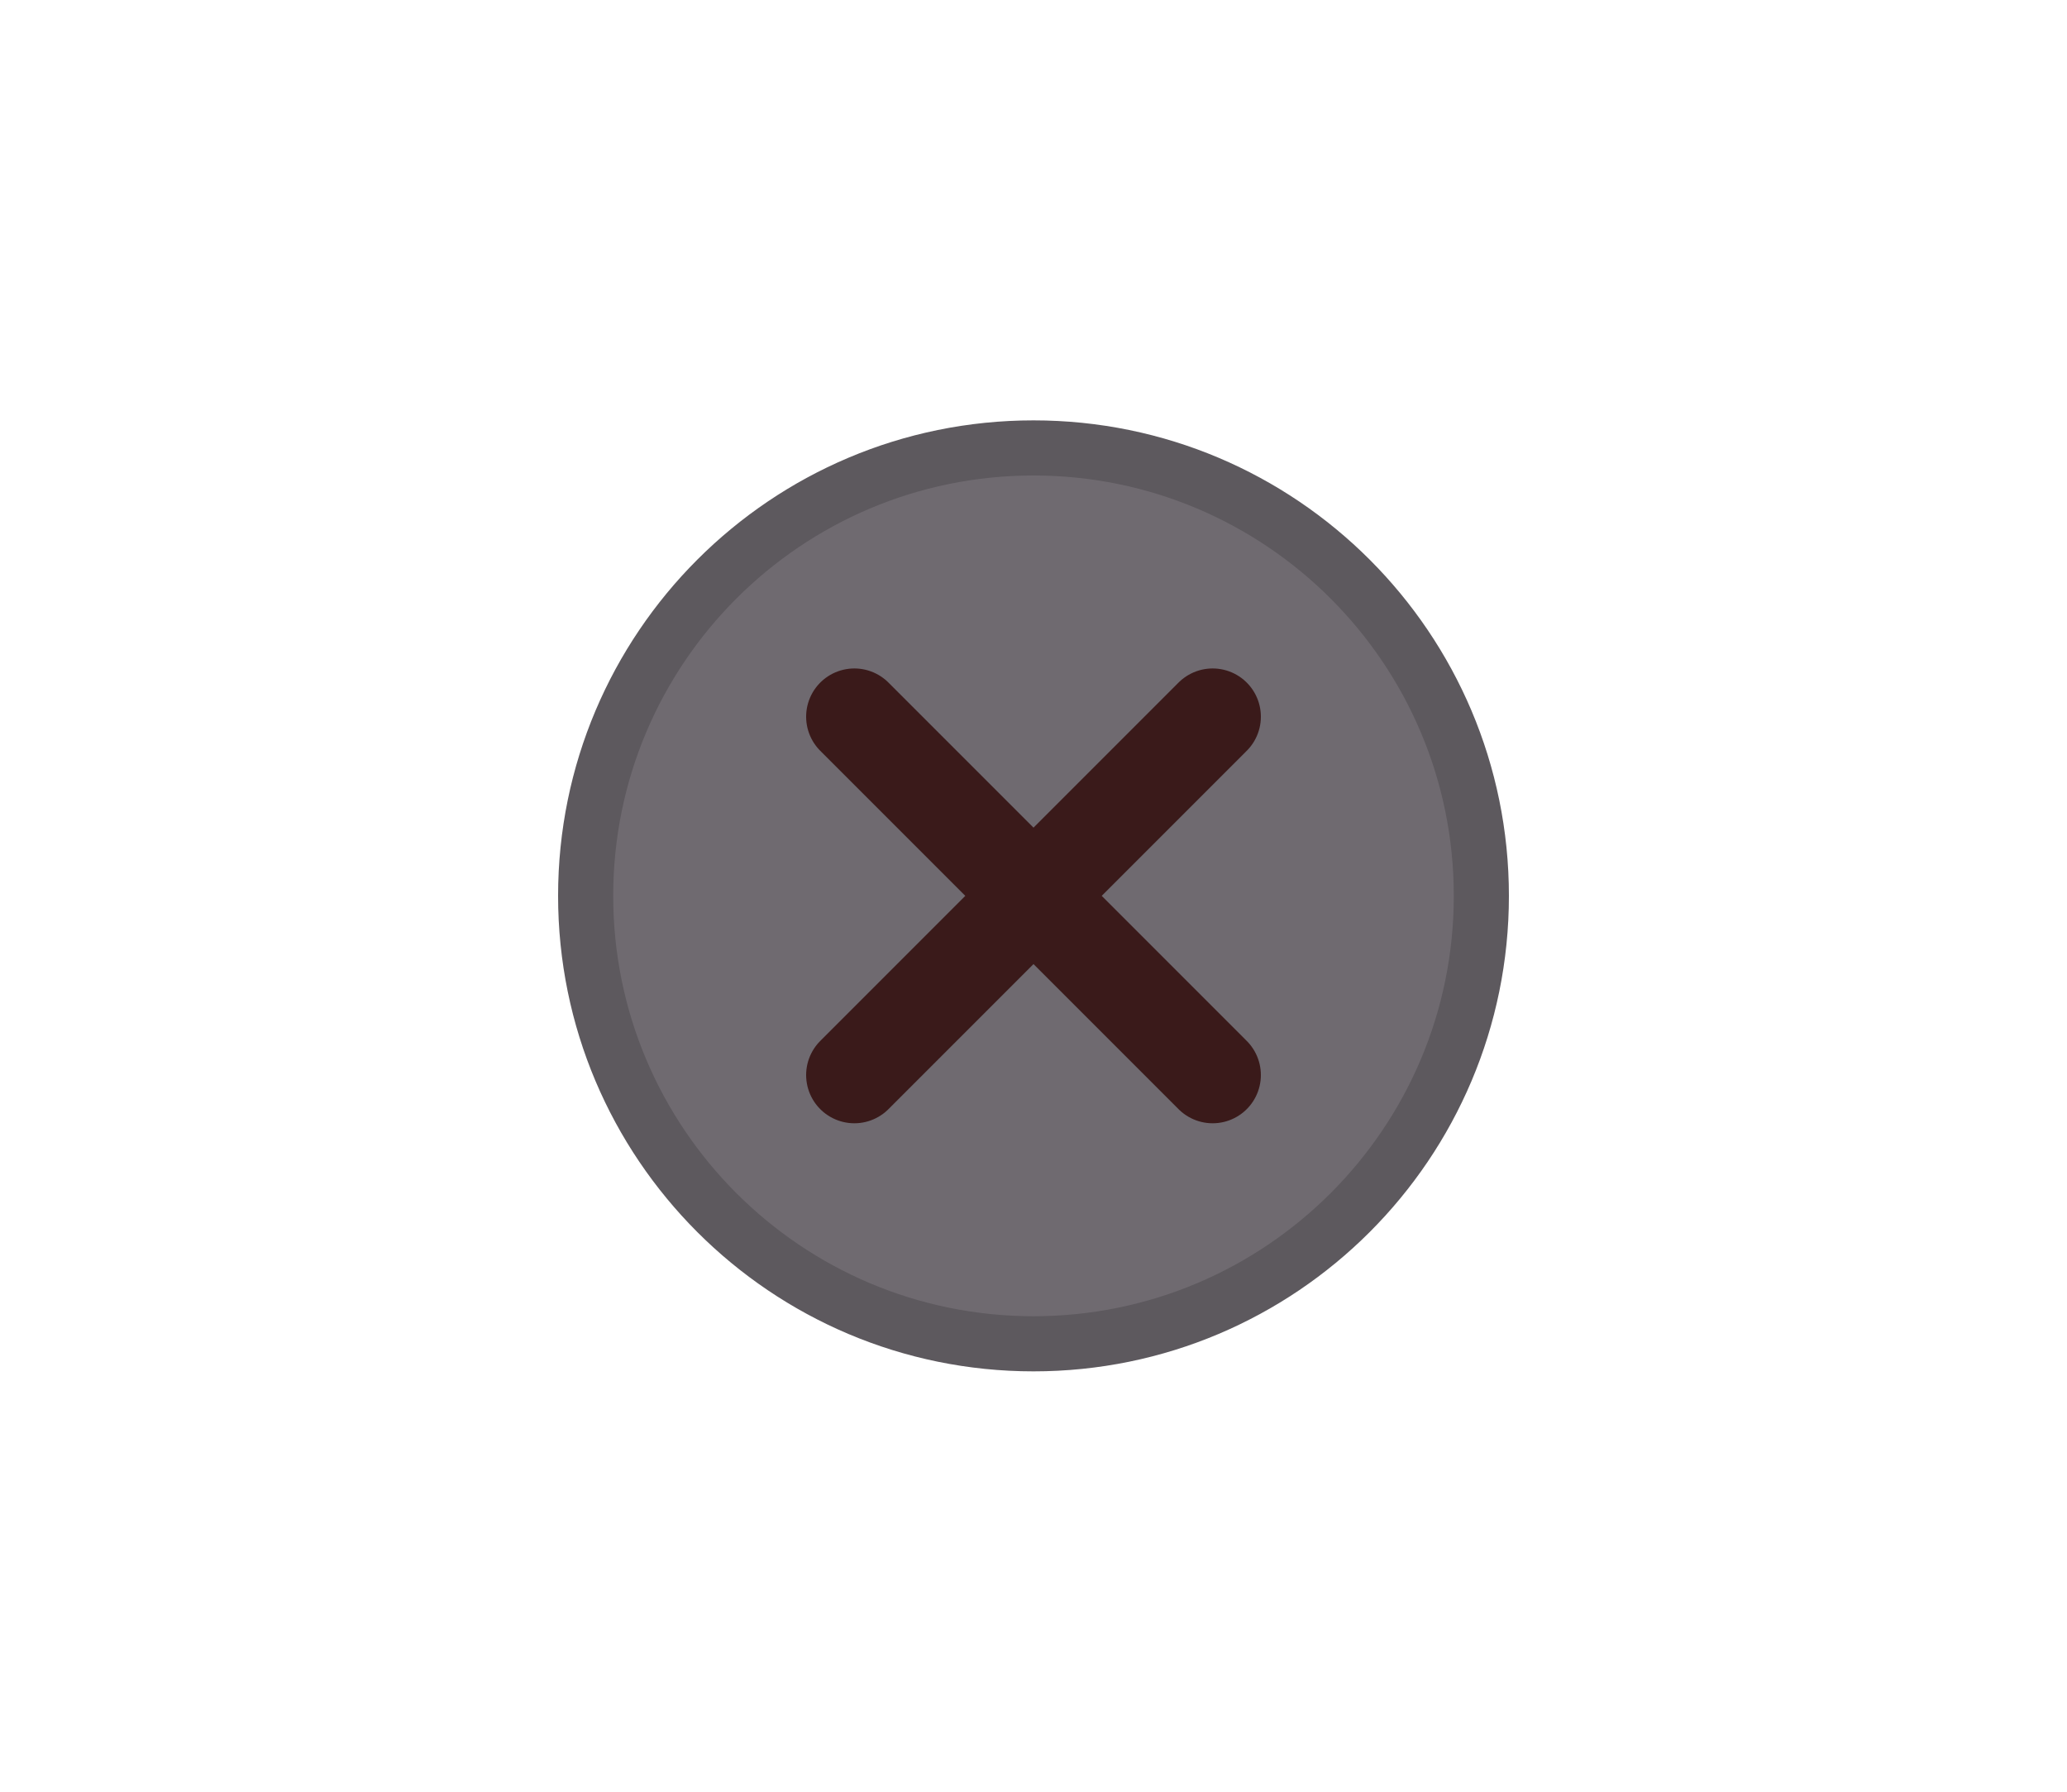
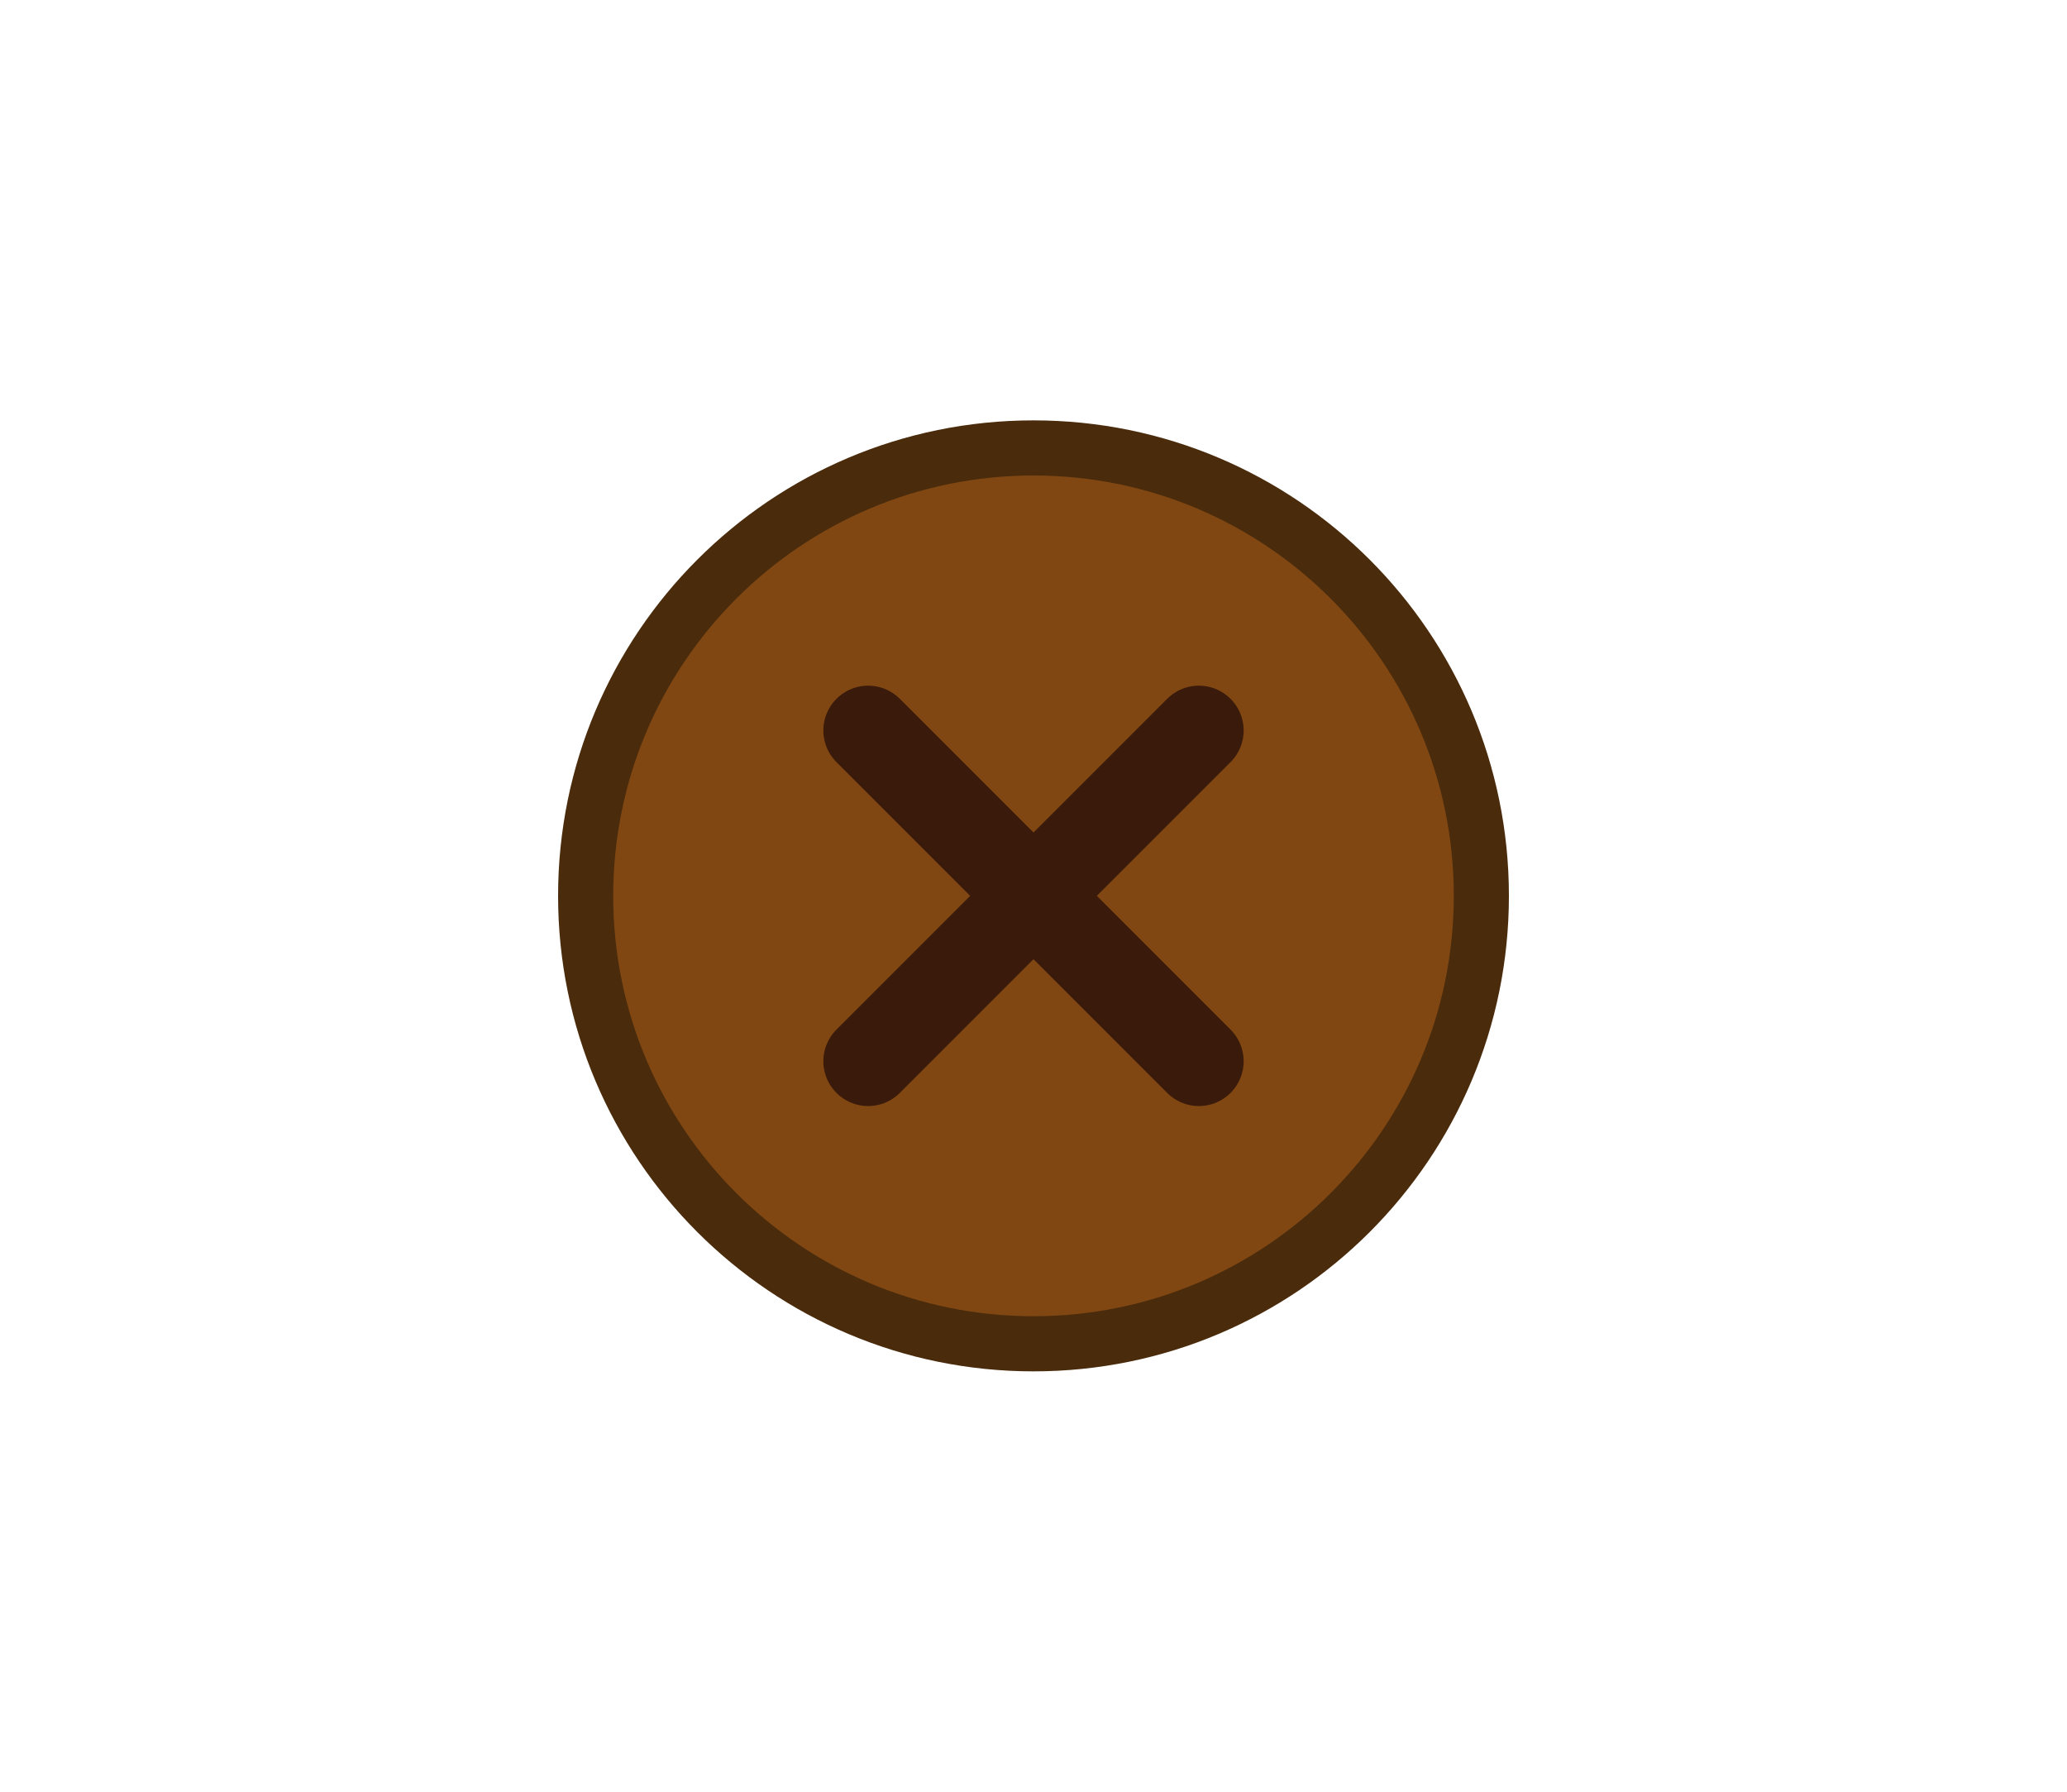
<svg xmlns="http://www.w3.org/2000/svg" width="30" height="26" viewBox="0 0 30 26">
-   <circle cx="15" cy="13" r="6.5" fill="#6f6a70" stroke="#5d595e" stroke-width="0.8" />
-   <path d="M-2.6-2.6L2.6 2.6M2.6-2.6L-2.6 2.6" transform="translate(15 13)" stroke="#3a1a1a" stroke-width="1.4" stroke-linecap="round" fill="none" />
+   <circle cx="15" cy="13" r="6.5" fill="#804713" stroke="#4A2B0B" stroke-width="0.8" />
+   <path d="M12.6 10.6L17.4 15.4M17.4 10.6L12.6 15.4" stroke="#3a1a0a" stroke-width="1.3" stroke-linecap="round" fill="none" />
</svg>
